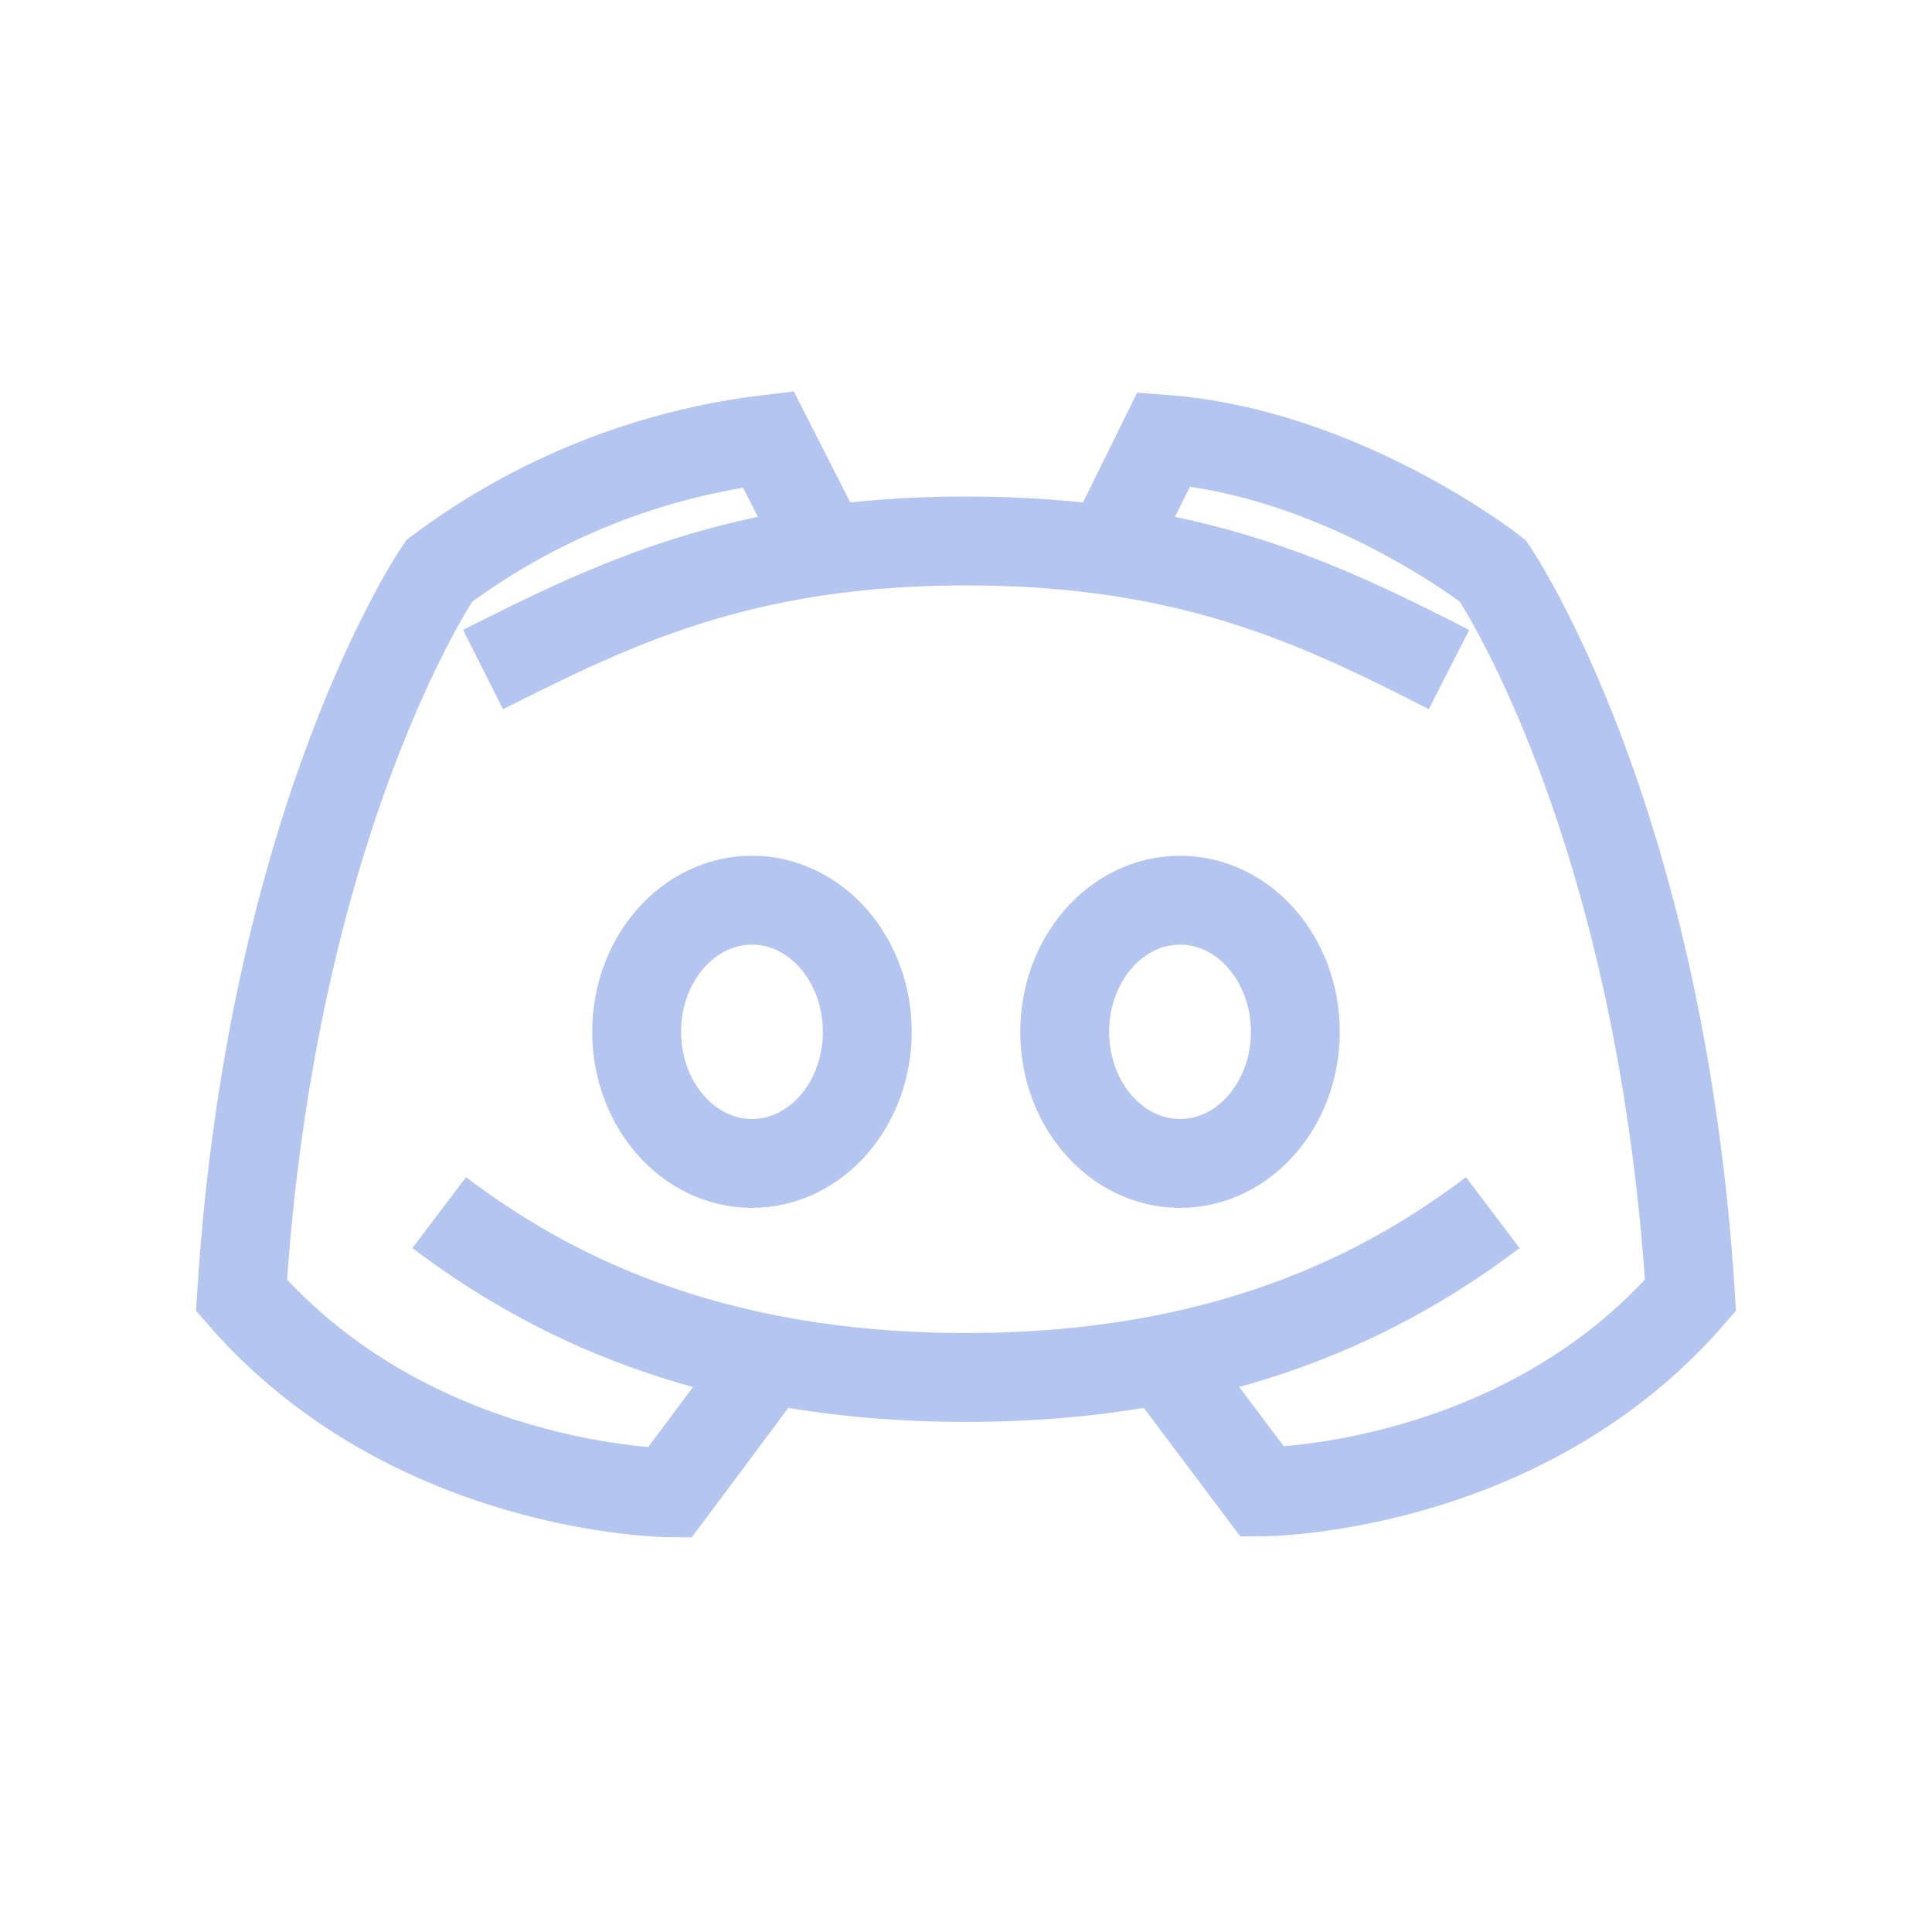
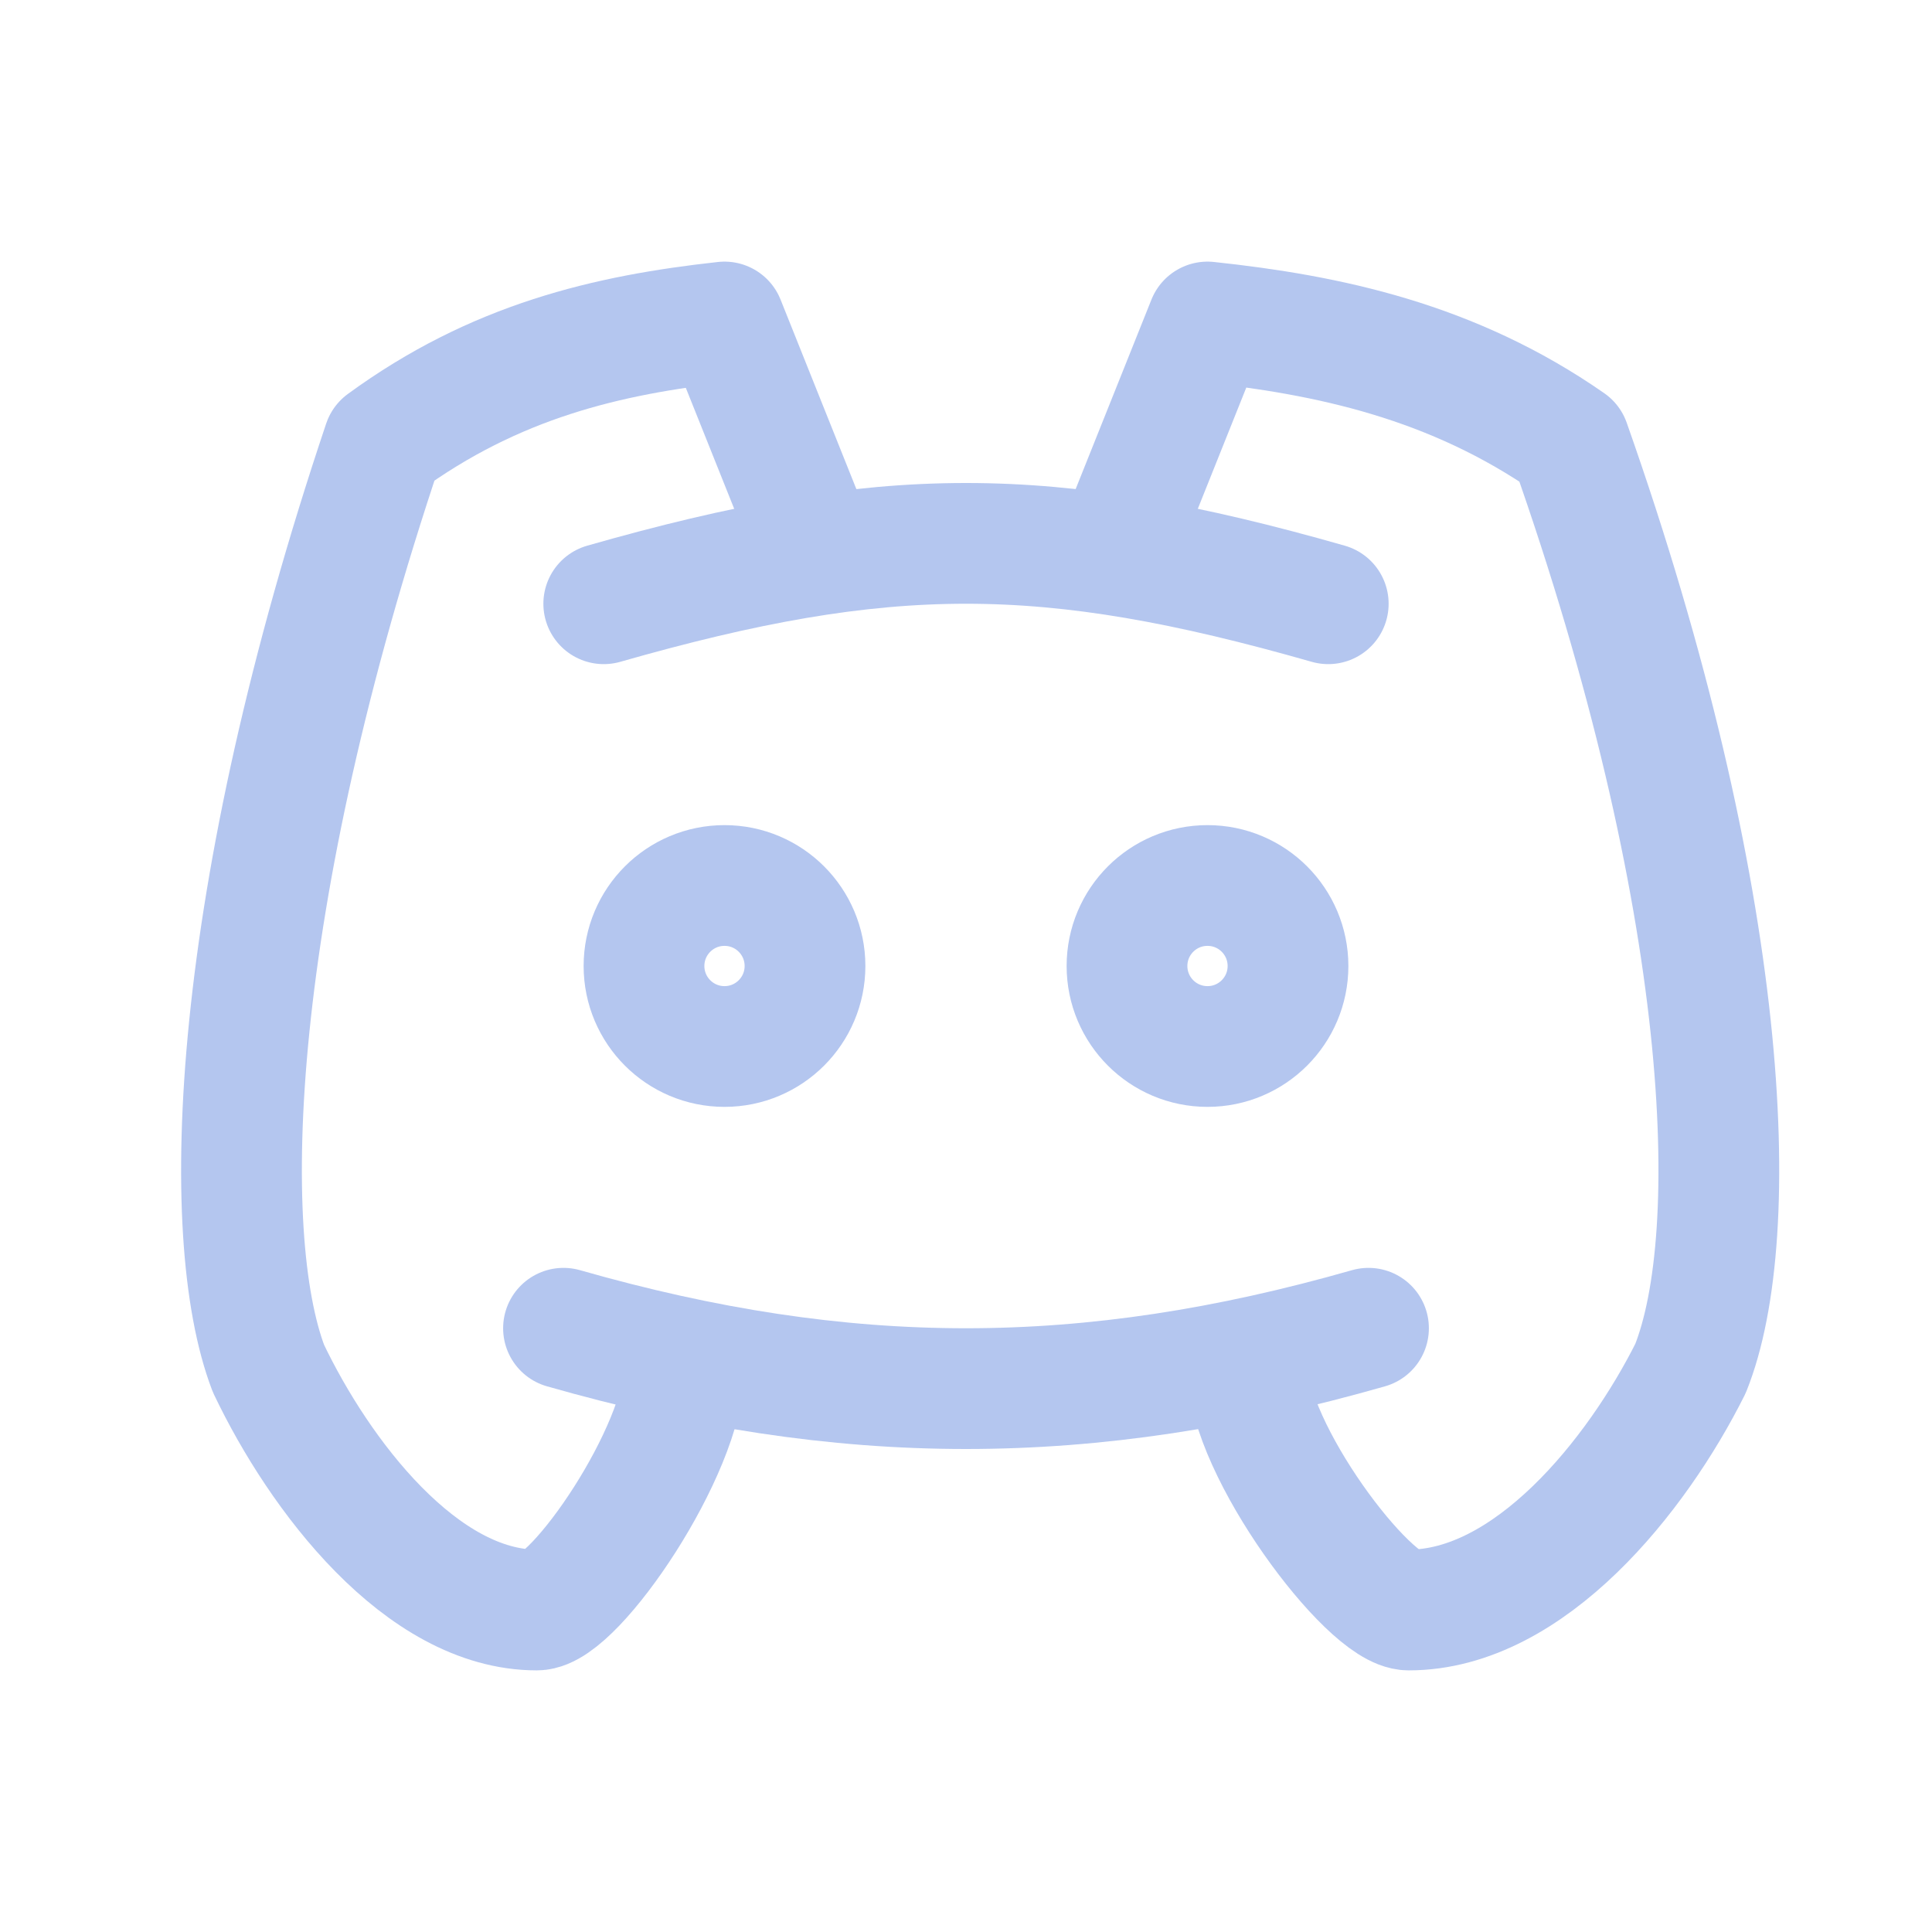
- <svg xmlns="http://www.w3.org/2000/svg" width="250px" height="250px" viewBox="0 0 64.00 64.00" fill="none" stroke="#b4c6ef" stroke-width="2.944" transform="rotate(0)">
-   <g id="SVGRepo_bgCarrier" stroke-width="0" />
-   <g id="SVGRepo_tracerCarrier" stroke-linecap="round" stroke-linejoin="round" stroke="#CCCCCC" stroke-width="1.28">
-     </g>
-   <g id="SVGRepo_iconCarrier">
-     <path d="M14.55 40.17c3.53 2.67 8.86 5.46 17.45 5.46s13.92-2.79 17.45-5.46" />
-     <path d="M48 22.18c-4.31-2.2-8.57-4.26-16-4.26S20.33 20 16 22.18" />
-     <path d="m27.32 18.23-1.87-3.68a22.75 22.75 0 0 0-10.9 4.36S9 27 8 42.91c5.63 6.49 14.18 6.54 14.18 6.54L25.5 45">
-         </path>
-     <path d="m38.5 45 3.32 4.42s8.55-.02 14.18-6.51c-1-15.9-6.55-24-6.55-24s-5-3.92-10.9-4.36l-1.82 3.69" />
-     <ellipse cx="24.91" cy="34.18" rx="3.82" ry="4.36" />
-     <ellipse cx="39.09" cy="34.18" rx="3.82" ry="4.36" />
-   </g>
+ <svg xmlns="http://www.w3.org/2000/svg" class="icon icon-tabler icon-tabler-brand-discord" width="44" height="44" viewBox="0 0 24 24" stroke-width="1.5" stroke="#b4c6ef" fill="none" stroke-linecap="round" stroke-linejoin="round">
+   <path stroke="none" d="M0 0h24v24H0z" fill="none" />
+   <circle cx="9" cy="12" r="1" />
+   <circle cx="15" cy="12" r="1" />
+   <path d="M7.5 7.5c3.5 -1 5.5 -1 9 0" />
+   <path d="M7 16.5c3.5 1 6.5 1 10 0" />
+   <path d="M15.5 17c0 1 1.5 3 2 3c1.5 0 2.833 -1.667 3.5 -3c.667 -1.667 .5 -5.833 -1.5 -11.5c-1.457 -1.015 -3 -1.34 -4.5 -1.5l-1 2.5" />
+   <path d="M8.5 17c0 1 -1.356 3 -1.832 3c-1.429 0 -2.698 -1.667 -3.333 -3c-.635 -1.667 -.476 -5.833 1.428 -11.5c1.388 -1.015 2.782 -1.34 4.237 -1.5l1 2.5" />
</svg>
